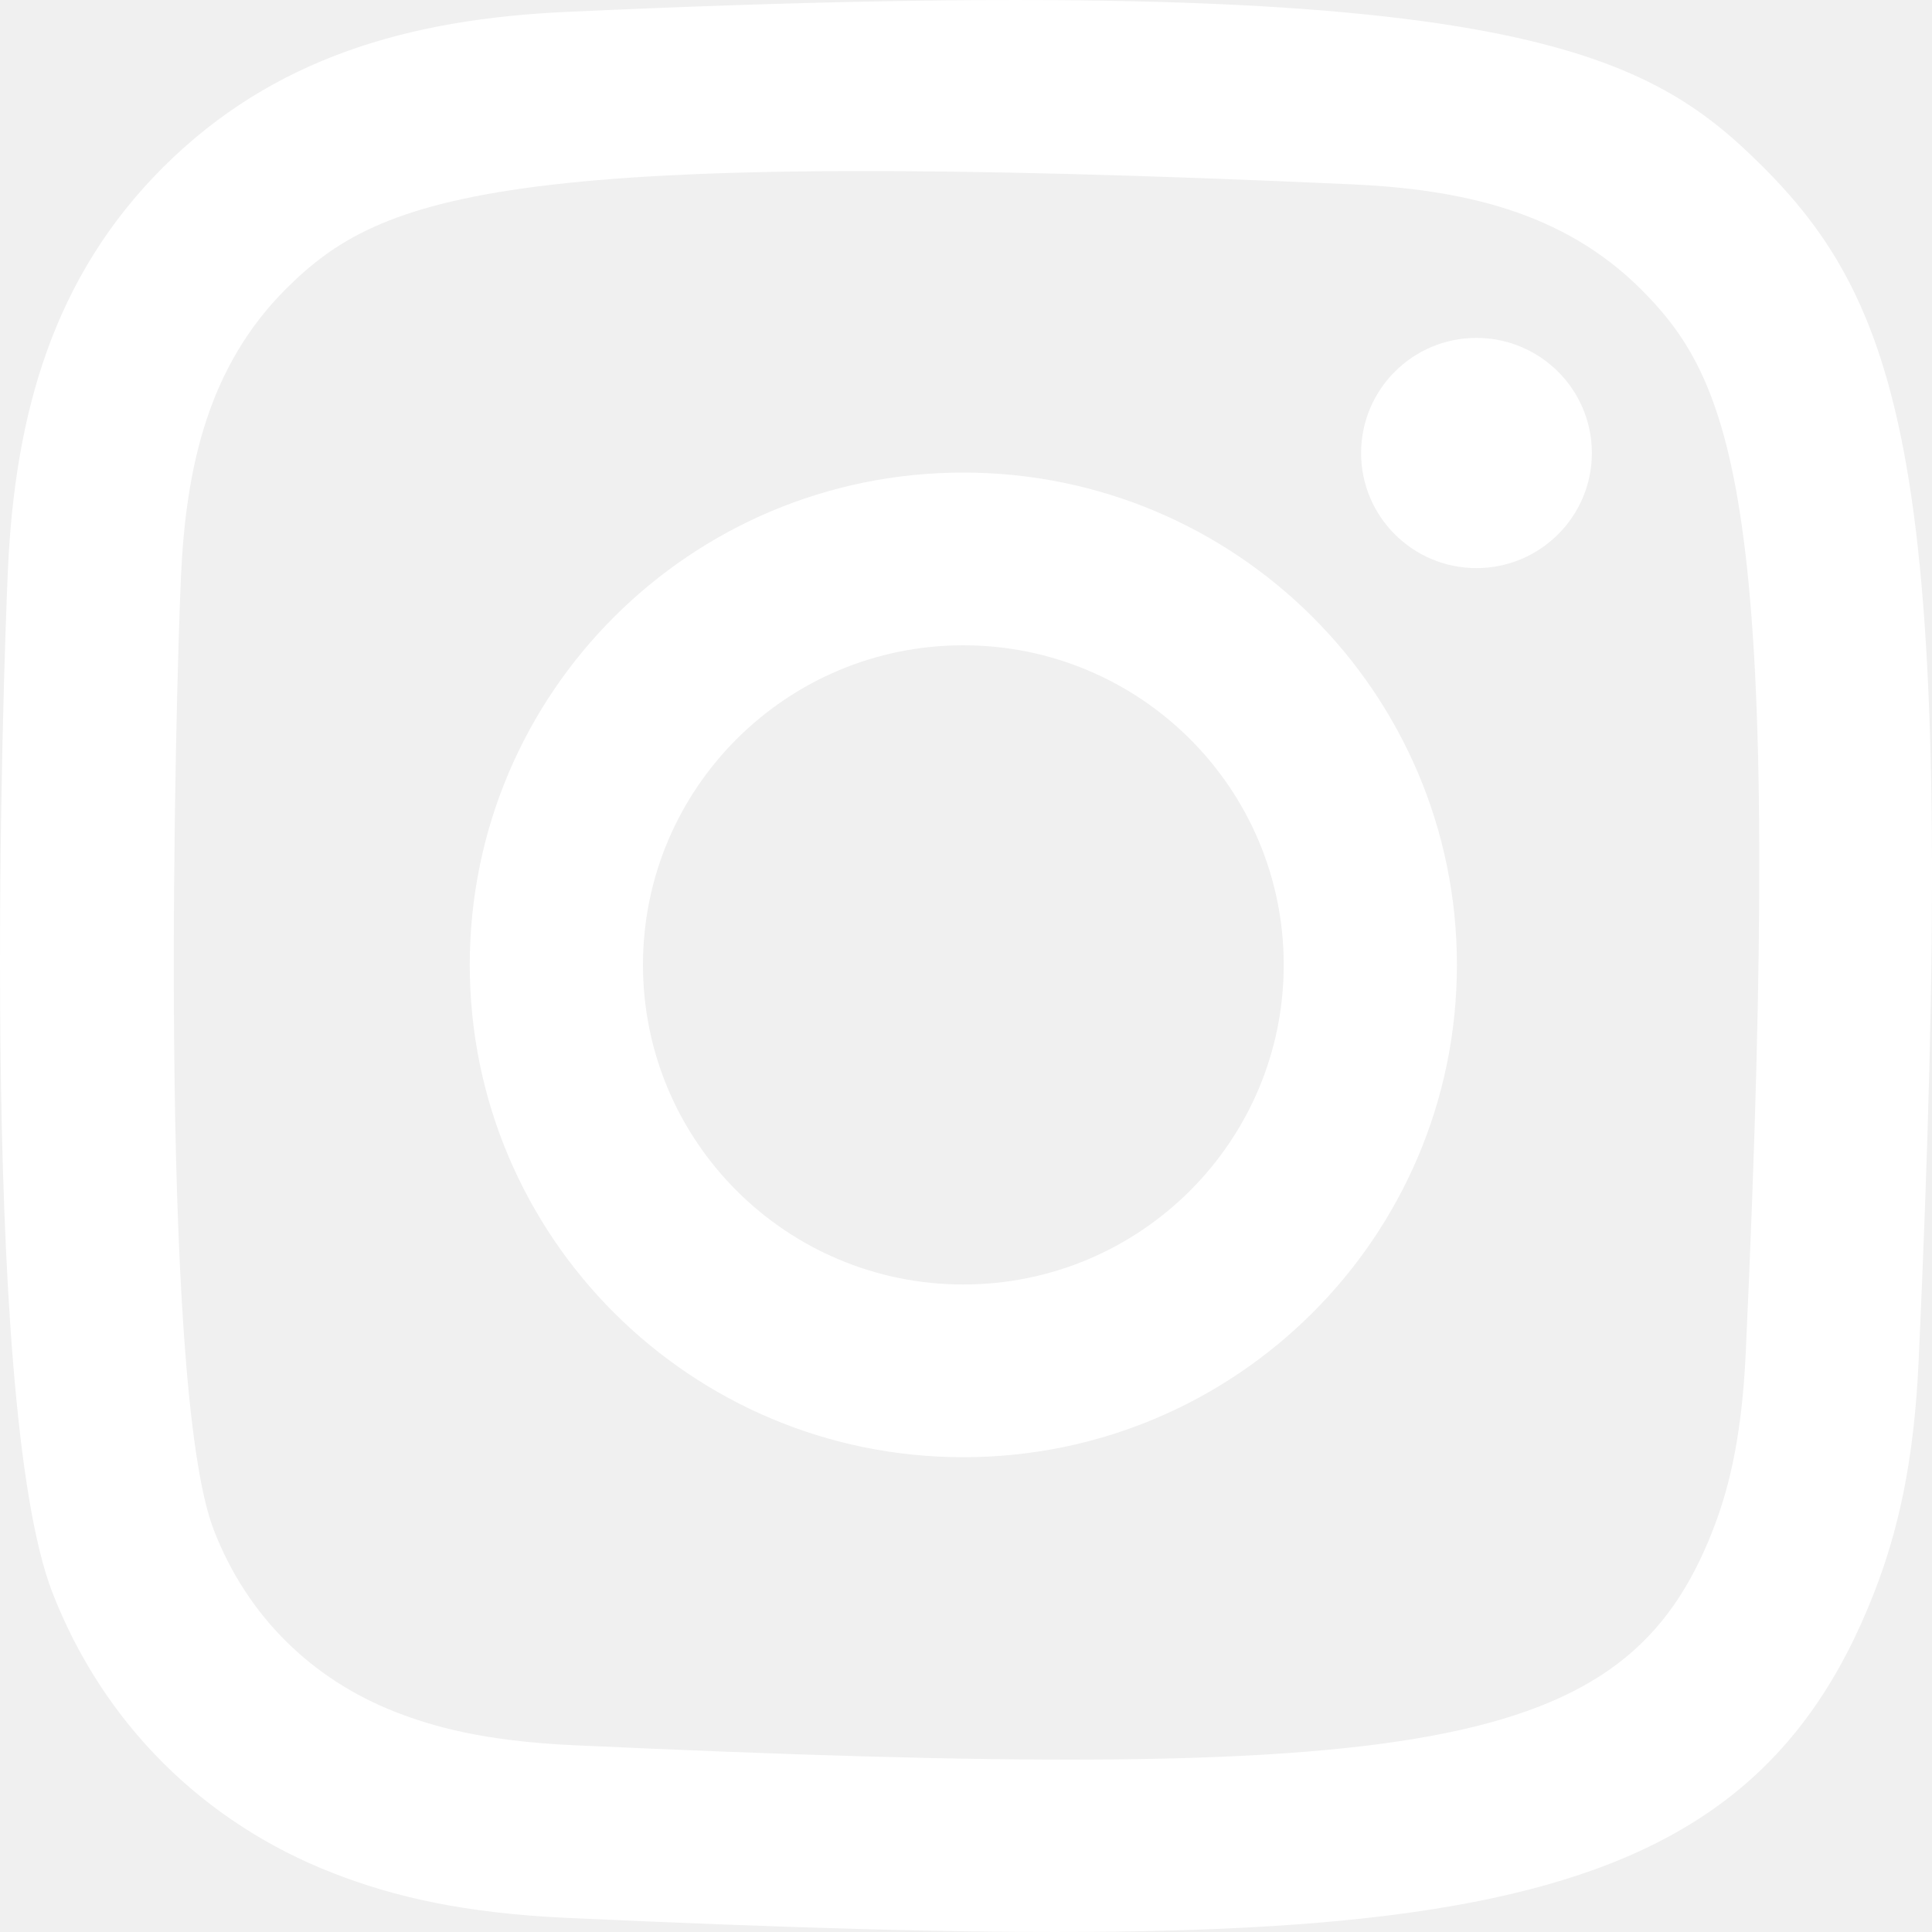
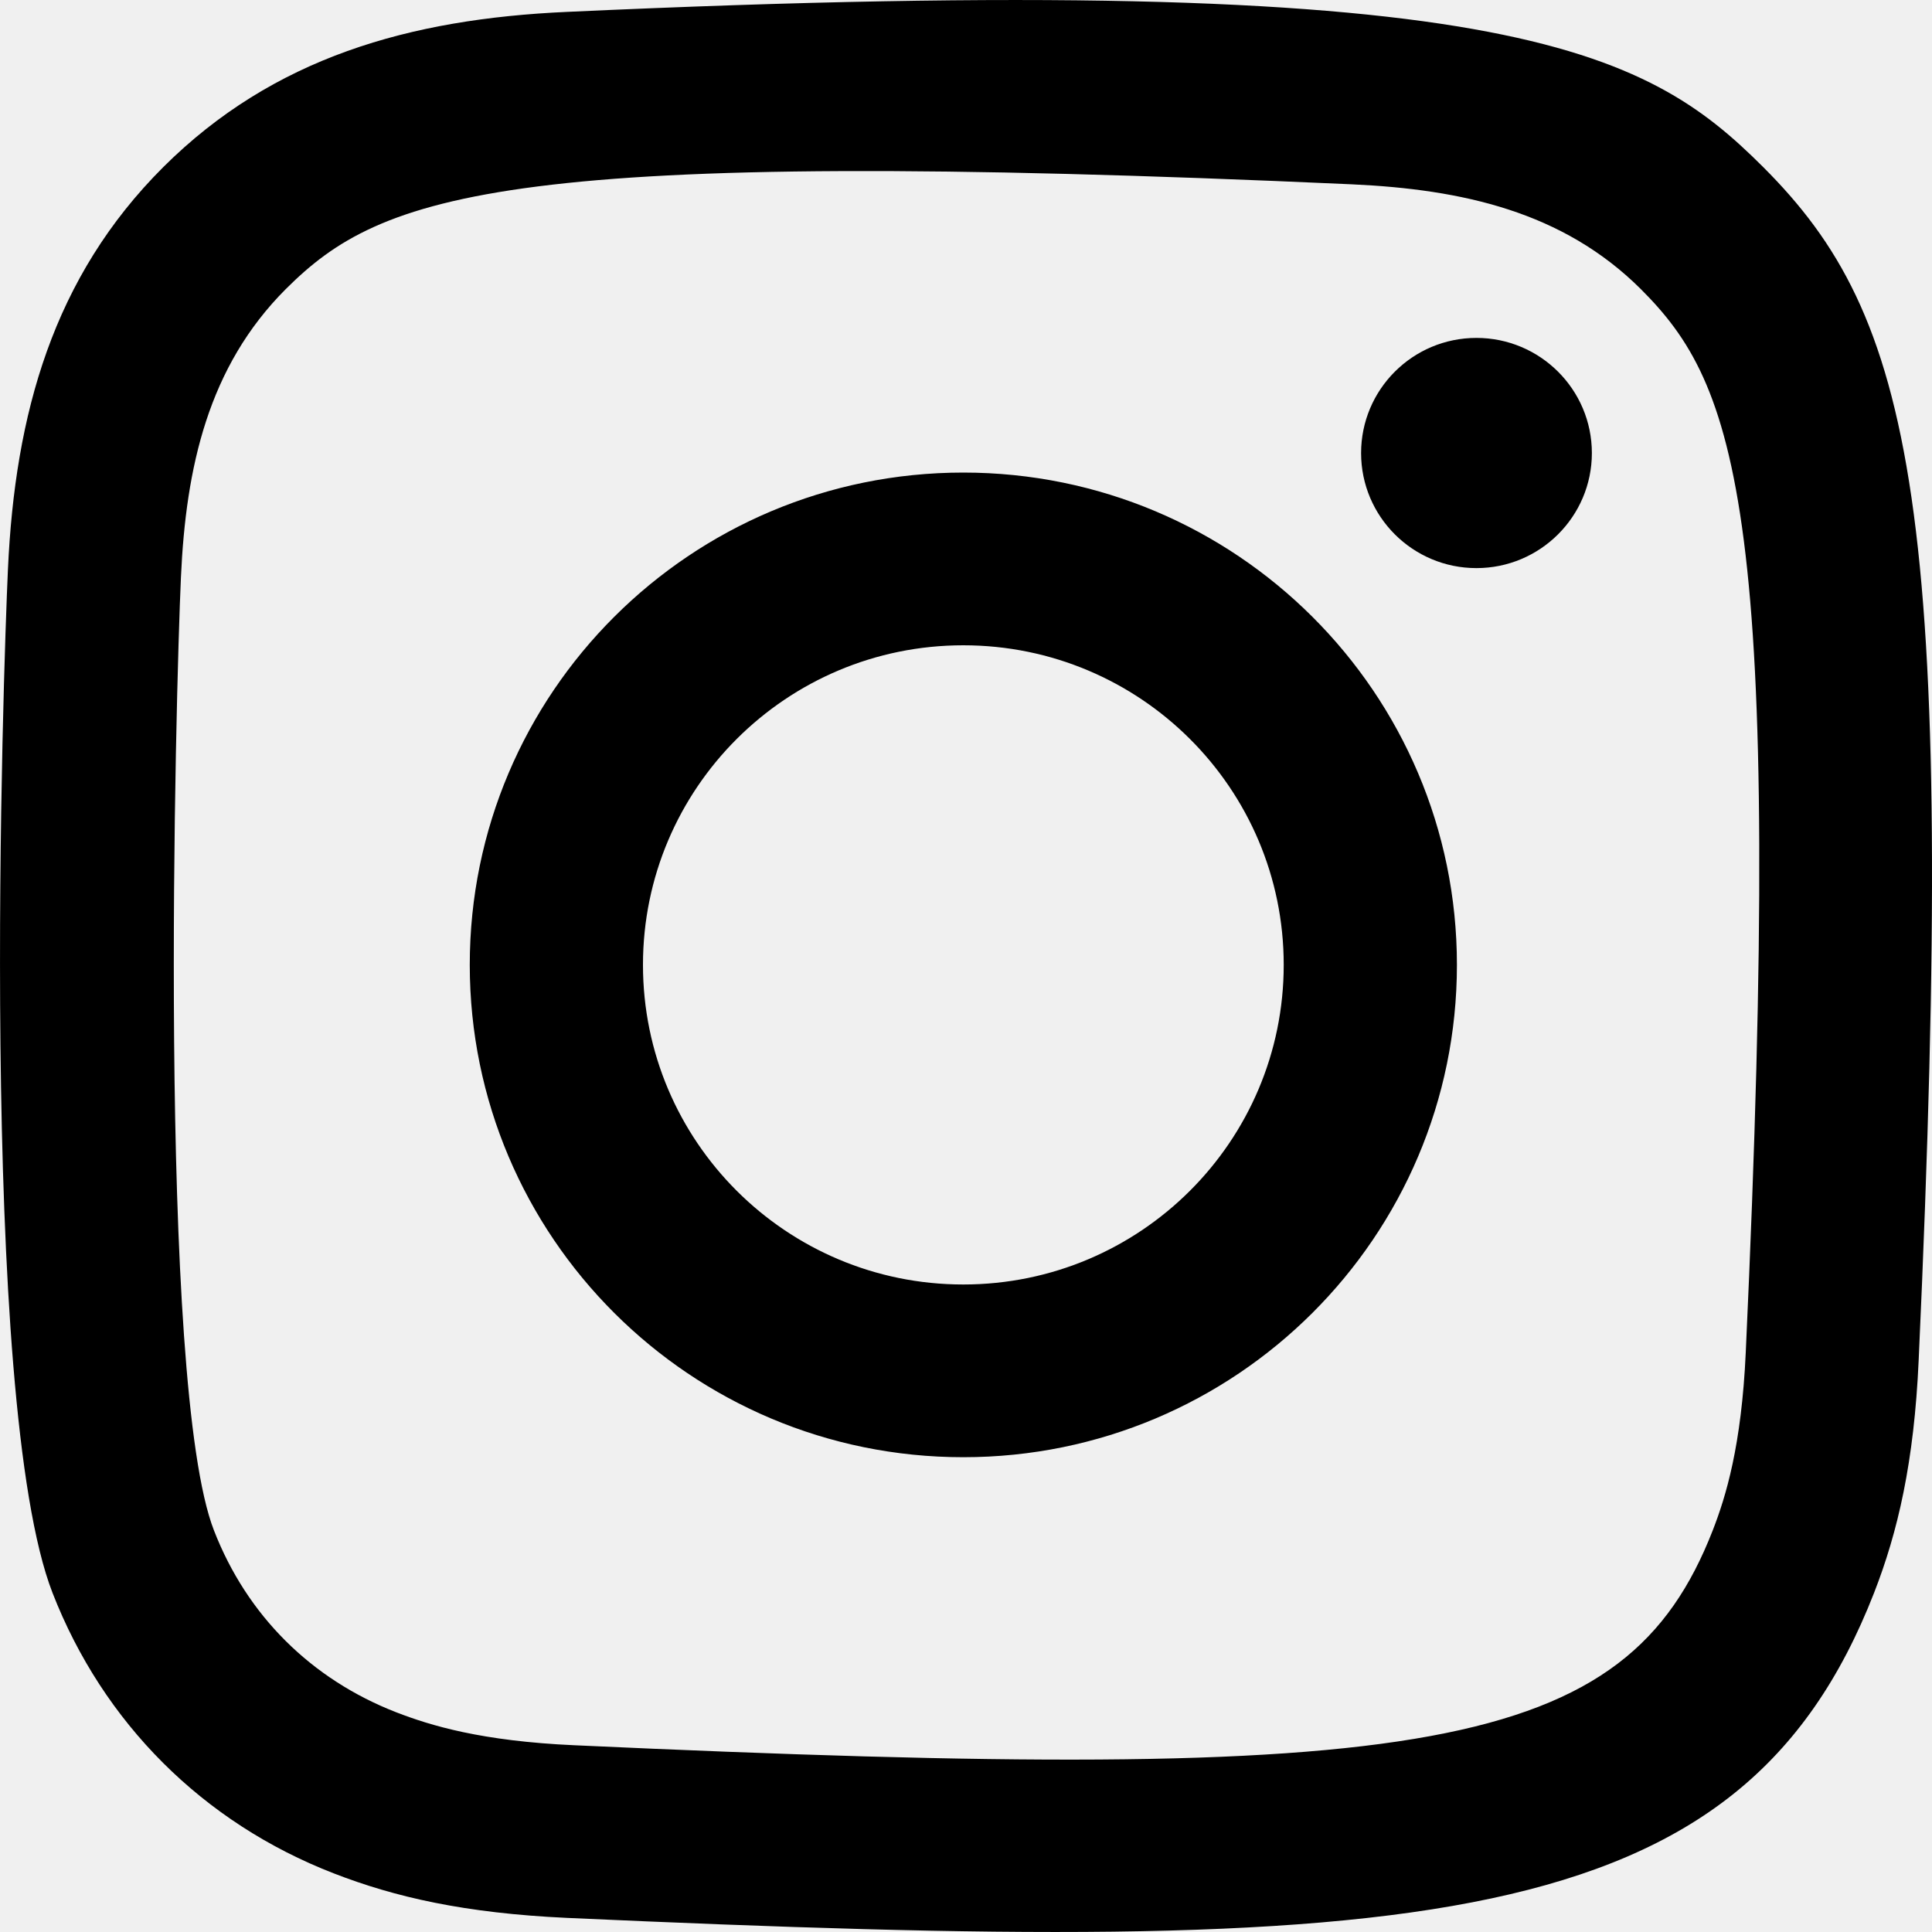
- <svg xmlns="http://www.w3.org/2000/svg" width="800px" height="800px" viewBox="0 0 20 20" version="1.1">
+ <svg xmlns="http://www.w3.org/2000/svg" class="dark:text-white text-black" width="800px" height="800px" viewBox="0 0 20 20" version="1.1">
  <defs>

</defs>
-   <g id="Page-1" stroke="none" stroke-width="1" fill="none" fill-rule="evenodd">
-     <g id="Dribbble-Light-Preview" transform="translate(-340, -7439)" fill="#ffffff">
+   <g id="Page-1" stroke="none" stroke-width="1" fill-rule="evenodd">
+     <g id="Dribbble-Light-Preview" transform="translate(-340, -7439)" class="dark:text-white text-black">
      <g id="icons" transform="translate(56, 160)">
        <path d="M289.87,7279.123 C288.242,7279.196 286.831,7279.594 285.691,7280.729 C284.548,7281.869 284.155,7283.286 284.082,7284.897 C284.036,7285.902 283.768,7293.498 284.544,7295.49 C285.068,7296.834 286.098,7297.867 287.455,7298.393 C288.088,7298.639 288.81,7298.805 289.87,7298.854 C298.73,7299.255 302.015,7299.037 303.4,7295.49 C303.646,7294.859 303.815,7294.137 303.862,7293.08 C304.267,7284.197 303.796,7282.271 302.252,7280.729 C301.027,7279.507 299.586,7278.675 289.87,7279.123 M289.951,7297.067 C288.981,7297.024 288.455,7296.862 288.103,7296.726 C287.22,7296.383 286.556,7295.722 286.215,7294.843 C285.624,7293.329 285.82,7286.14 285.873,7284.977 C285.924,7283.837 286.155,7282.796 286.959,7281.992 C287.954,7281 289.24,7280.513 297.993,7280.908 C299.135,7280.96 300.179,7281.19 300.985,7281.992 C301.98,7282.985 302.474,7284.28 302.072,7293 C302.028,7293.968 301.866,7294.493 301.73,7294.843 C300.829,7297.151 298.757,7297.471 289.951,7297.067 M298.09,7283.69 C298.09,7284.347 298.624,7284.881 299.284,7284.881 C299.943,7284.881 300.479,7284.347 300.479,7283.69 C300.479,7283.032 299.943,7282.498 299.284,7282.498 C298.624,7282.498 298.09,7283.032 298.09,7283.69 M288.863,7288.988 C288.863,7291.803 291.15,7294.085 293.972,7294.085 C296.794,7294.085 299.082,7291.803 299.082,7288.988 C299.082,7286.173 296.794,7283.892 293.972,7283.892 C291.15,7283.892 288.863,7286.173 288.863,7288.988 M290.656,7288.988 C290.656,7287.162 292.14,7285.68 293.972,7285.68 C295.804,7285.68 297.289,7287.162 297.289,7288.988 C297.289,7290.815 295.804,7292.297 293.972,7292.297 C292.14,7292.297 290.656,7290.815 290.656,7288.988" id="instagram-[#167]">

</path>
      </g>
    </g>
  </g>
</svg>
